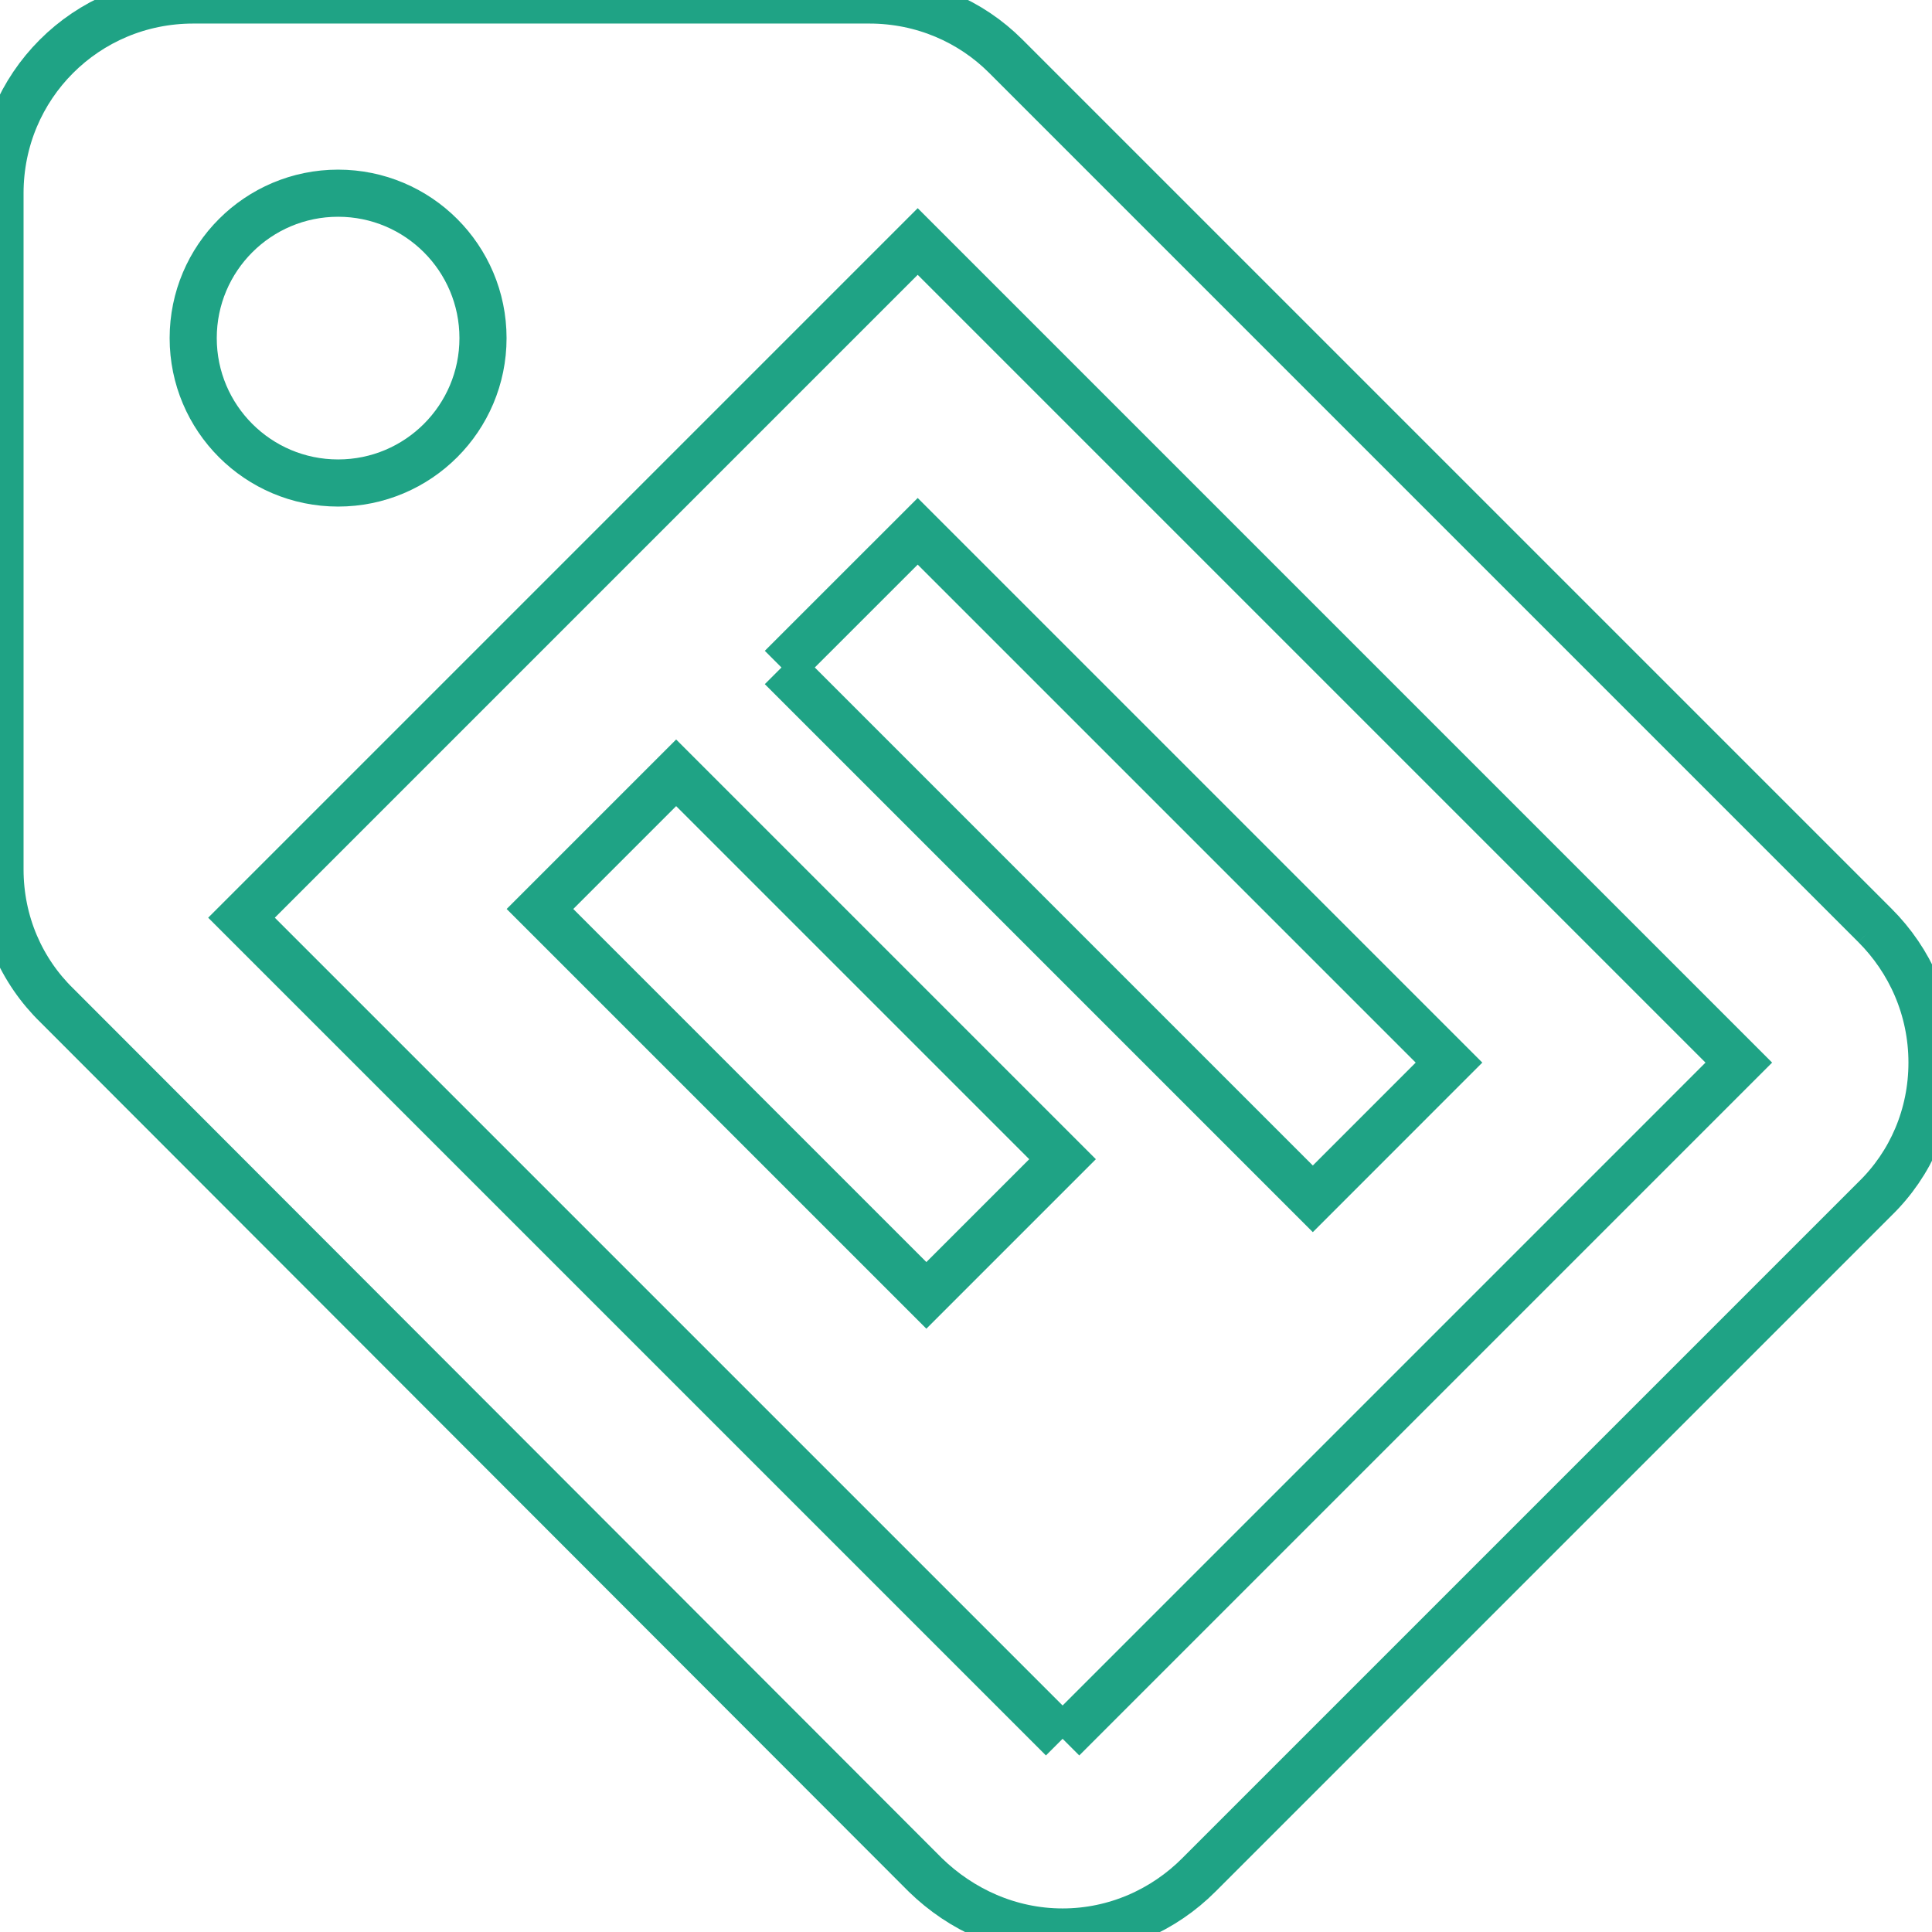
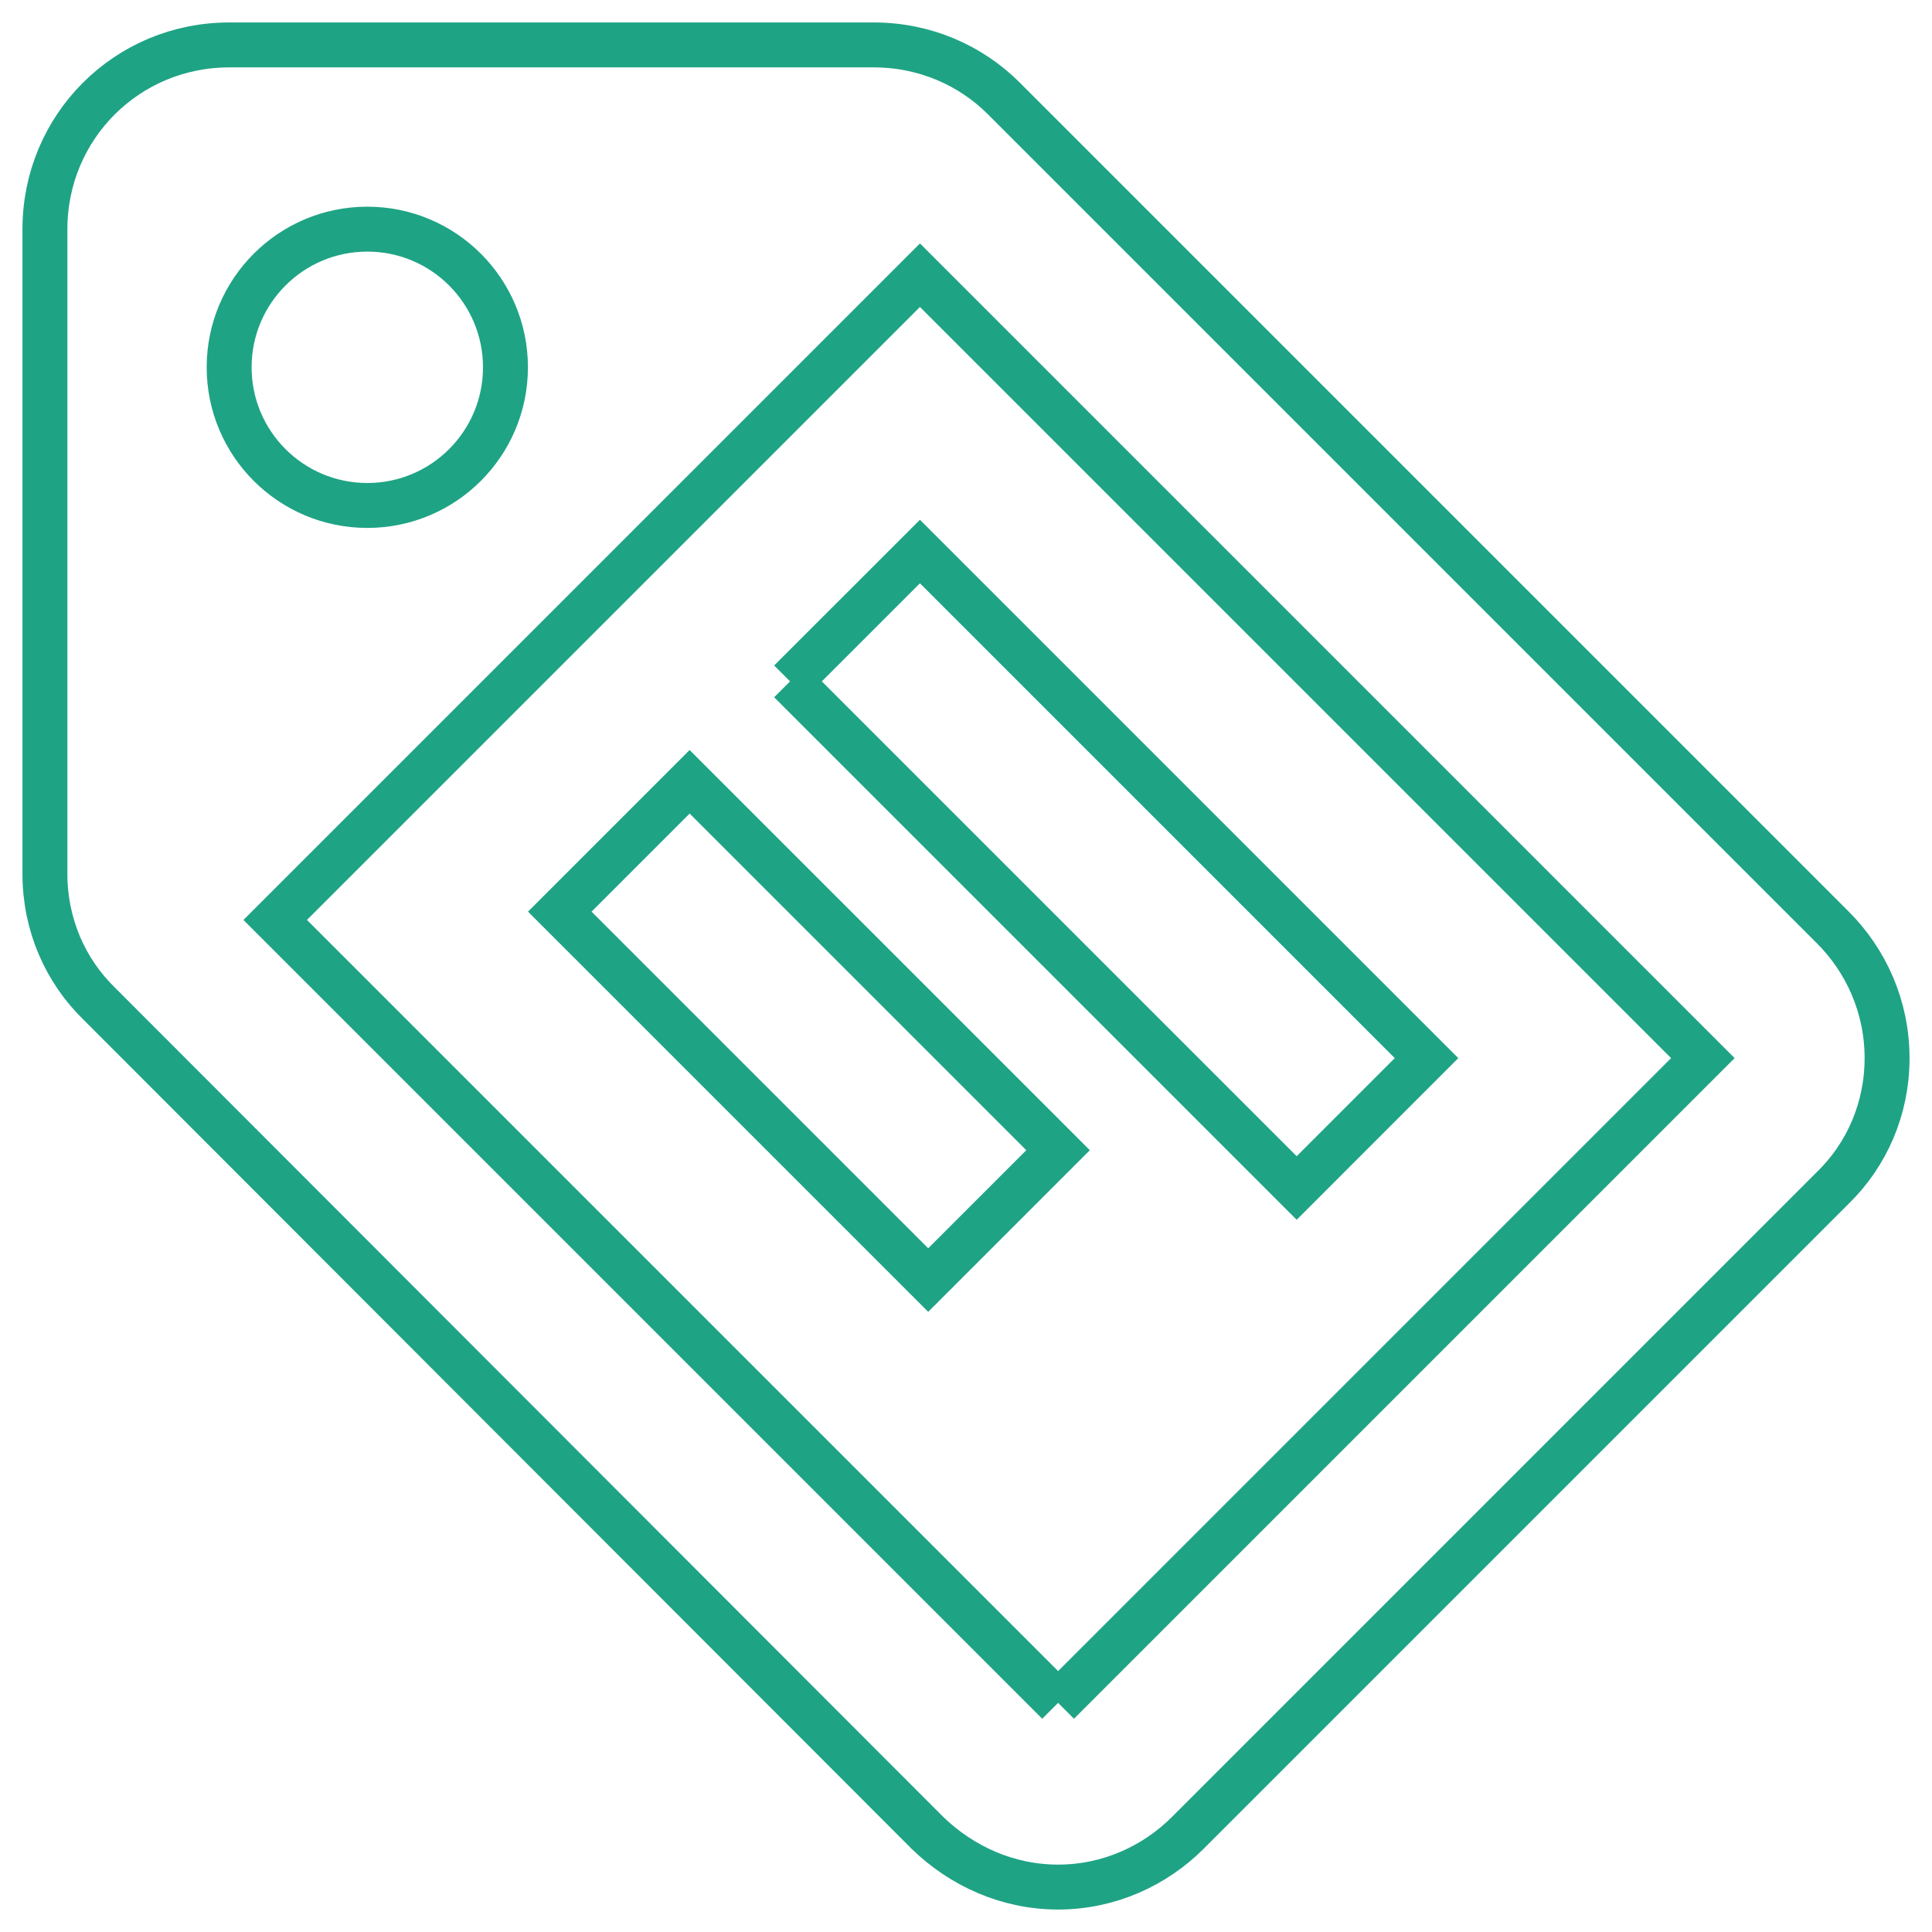
- <svg xmlns="http://www.w3.org/2000/svg" version="1.1" width="41" height="41" viewBox="0 0 41 41" id="svg4">
+ <svg xmlns="http://www.w3.org/2000/svg" version="1.1" width="41" height="41" viewBox="-1 -1 43 43" id="svg4">
  <defs id="defs8" />
  <path d="M 7.175,10.25 A 3.075,3.075 0 0 0 10.25,7.175 3.075,3.075 0 0 0 7.175,4.1 3.075,3.075 0 0 0 4.1,7.175 3.075,3.075 0 0 0 7.175,10.25 m 32.615,9.389 C 40.529,20.377 41,21.402 41,22.55 c 0,1.127 -0.451,2.152 -1.21,2.89 l -14.35,14.35 C 24.703,40.529 23.677,41 22.55,41 21.422,41 20.398,40.529 19.639,39.791 L 1.21,21.34 C 0.451,20.602 0,19.578 0,18.45 V 4.1 C 0,1.825 1.825,0 4.1,0 h 14.35 c 1.127,0 2.152,0.451 2.89,1.189 l 18.45,18.45 M 22.55,36.9 36.9,22.55 19.475,5.125 5.125,19.475 22.55,36.9 M 16.584,14.165 19.475,11.275 30.75,22.55 27.86,25.441 16.584,14.165 m -5.125,5.125 2.89,-2.89 8.2,8.2 -2.89,2.89 z" id="path2" style="stroke-width:1;fill:none;stroke:#1fa385;stroke-opacity:1" />
</svg>
